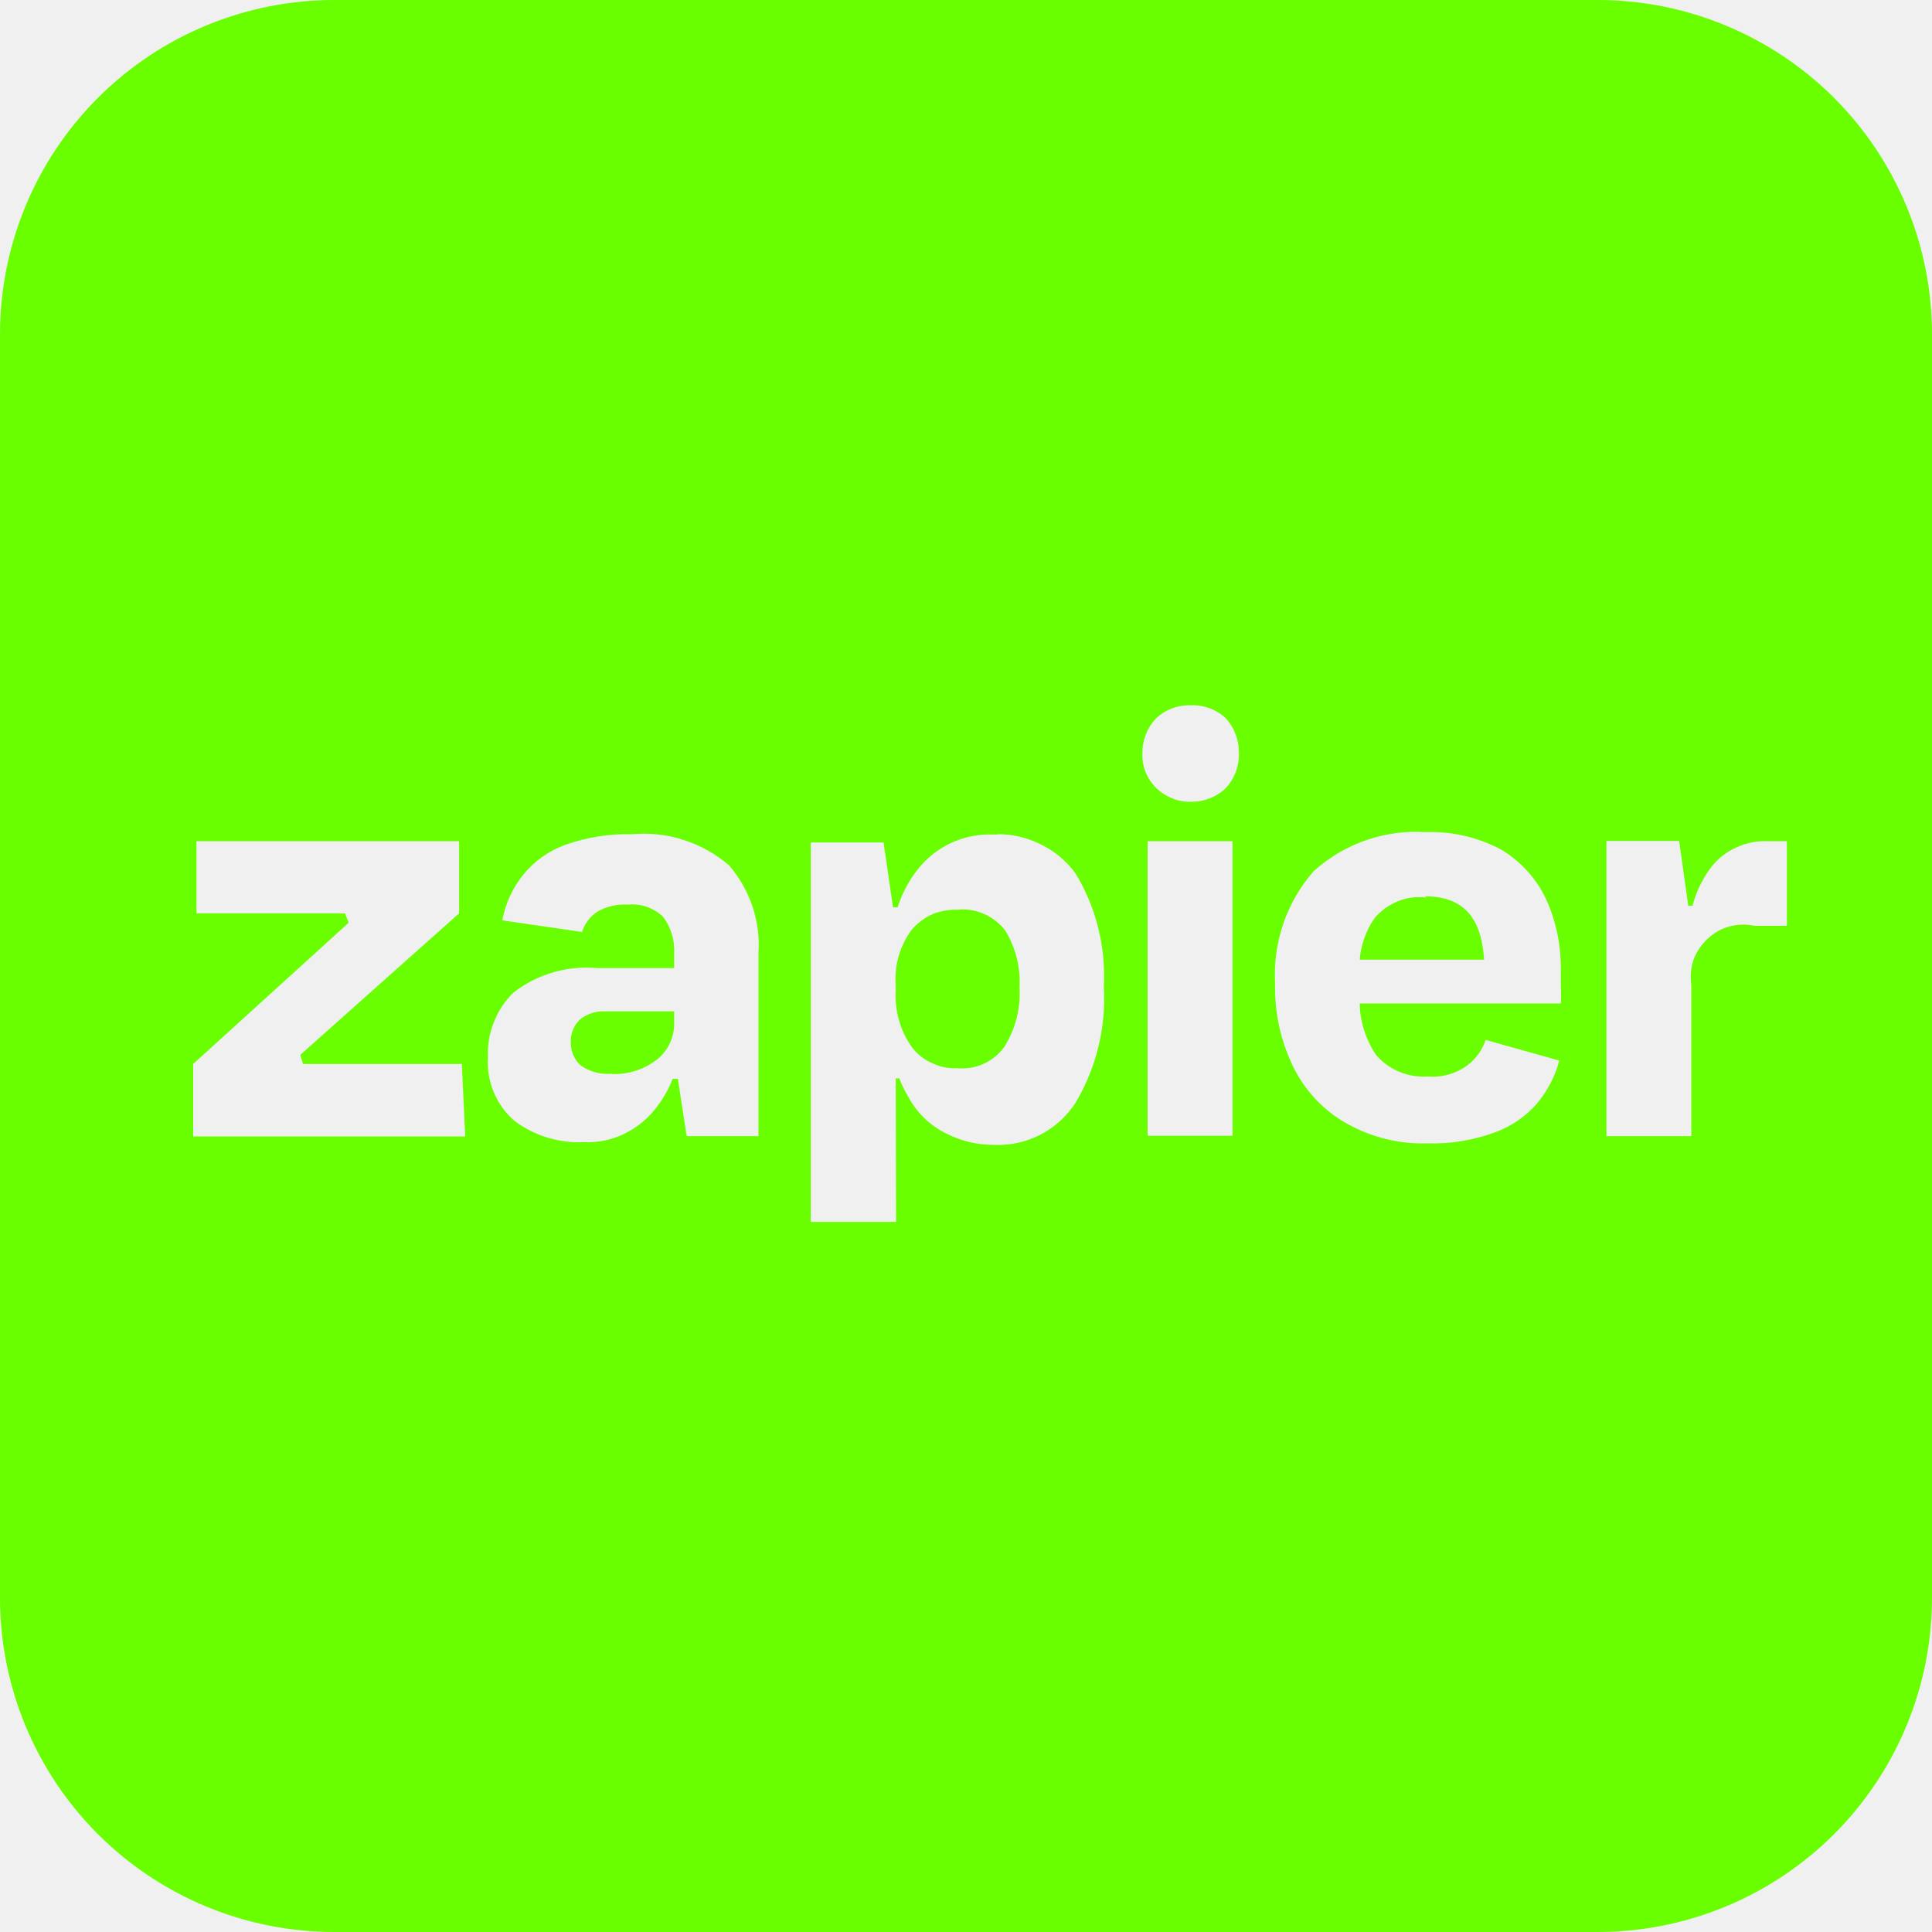
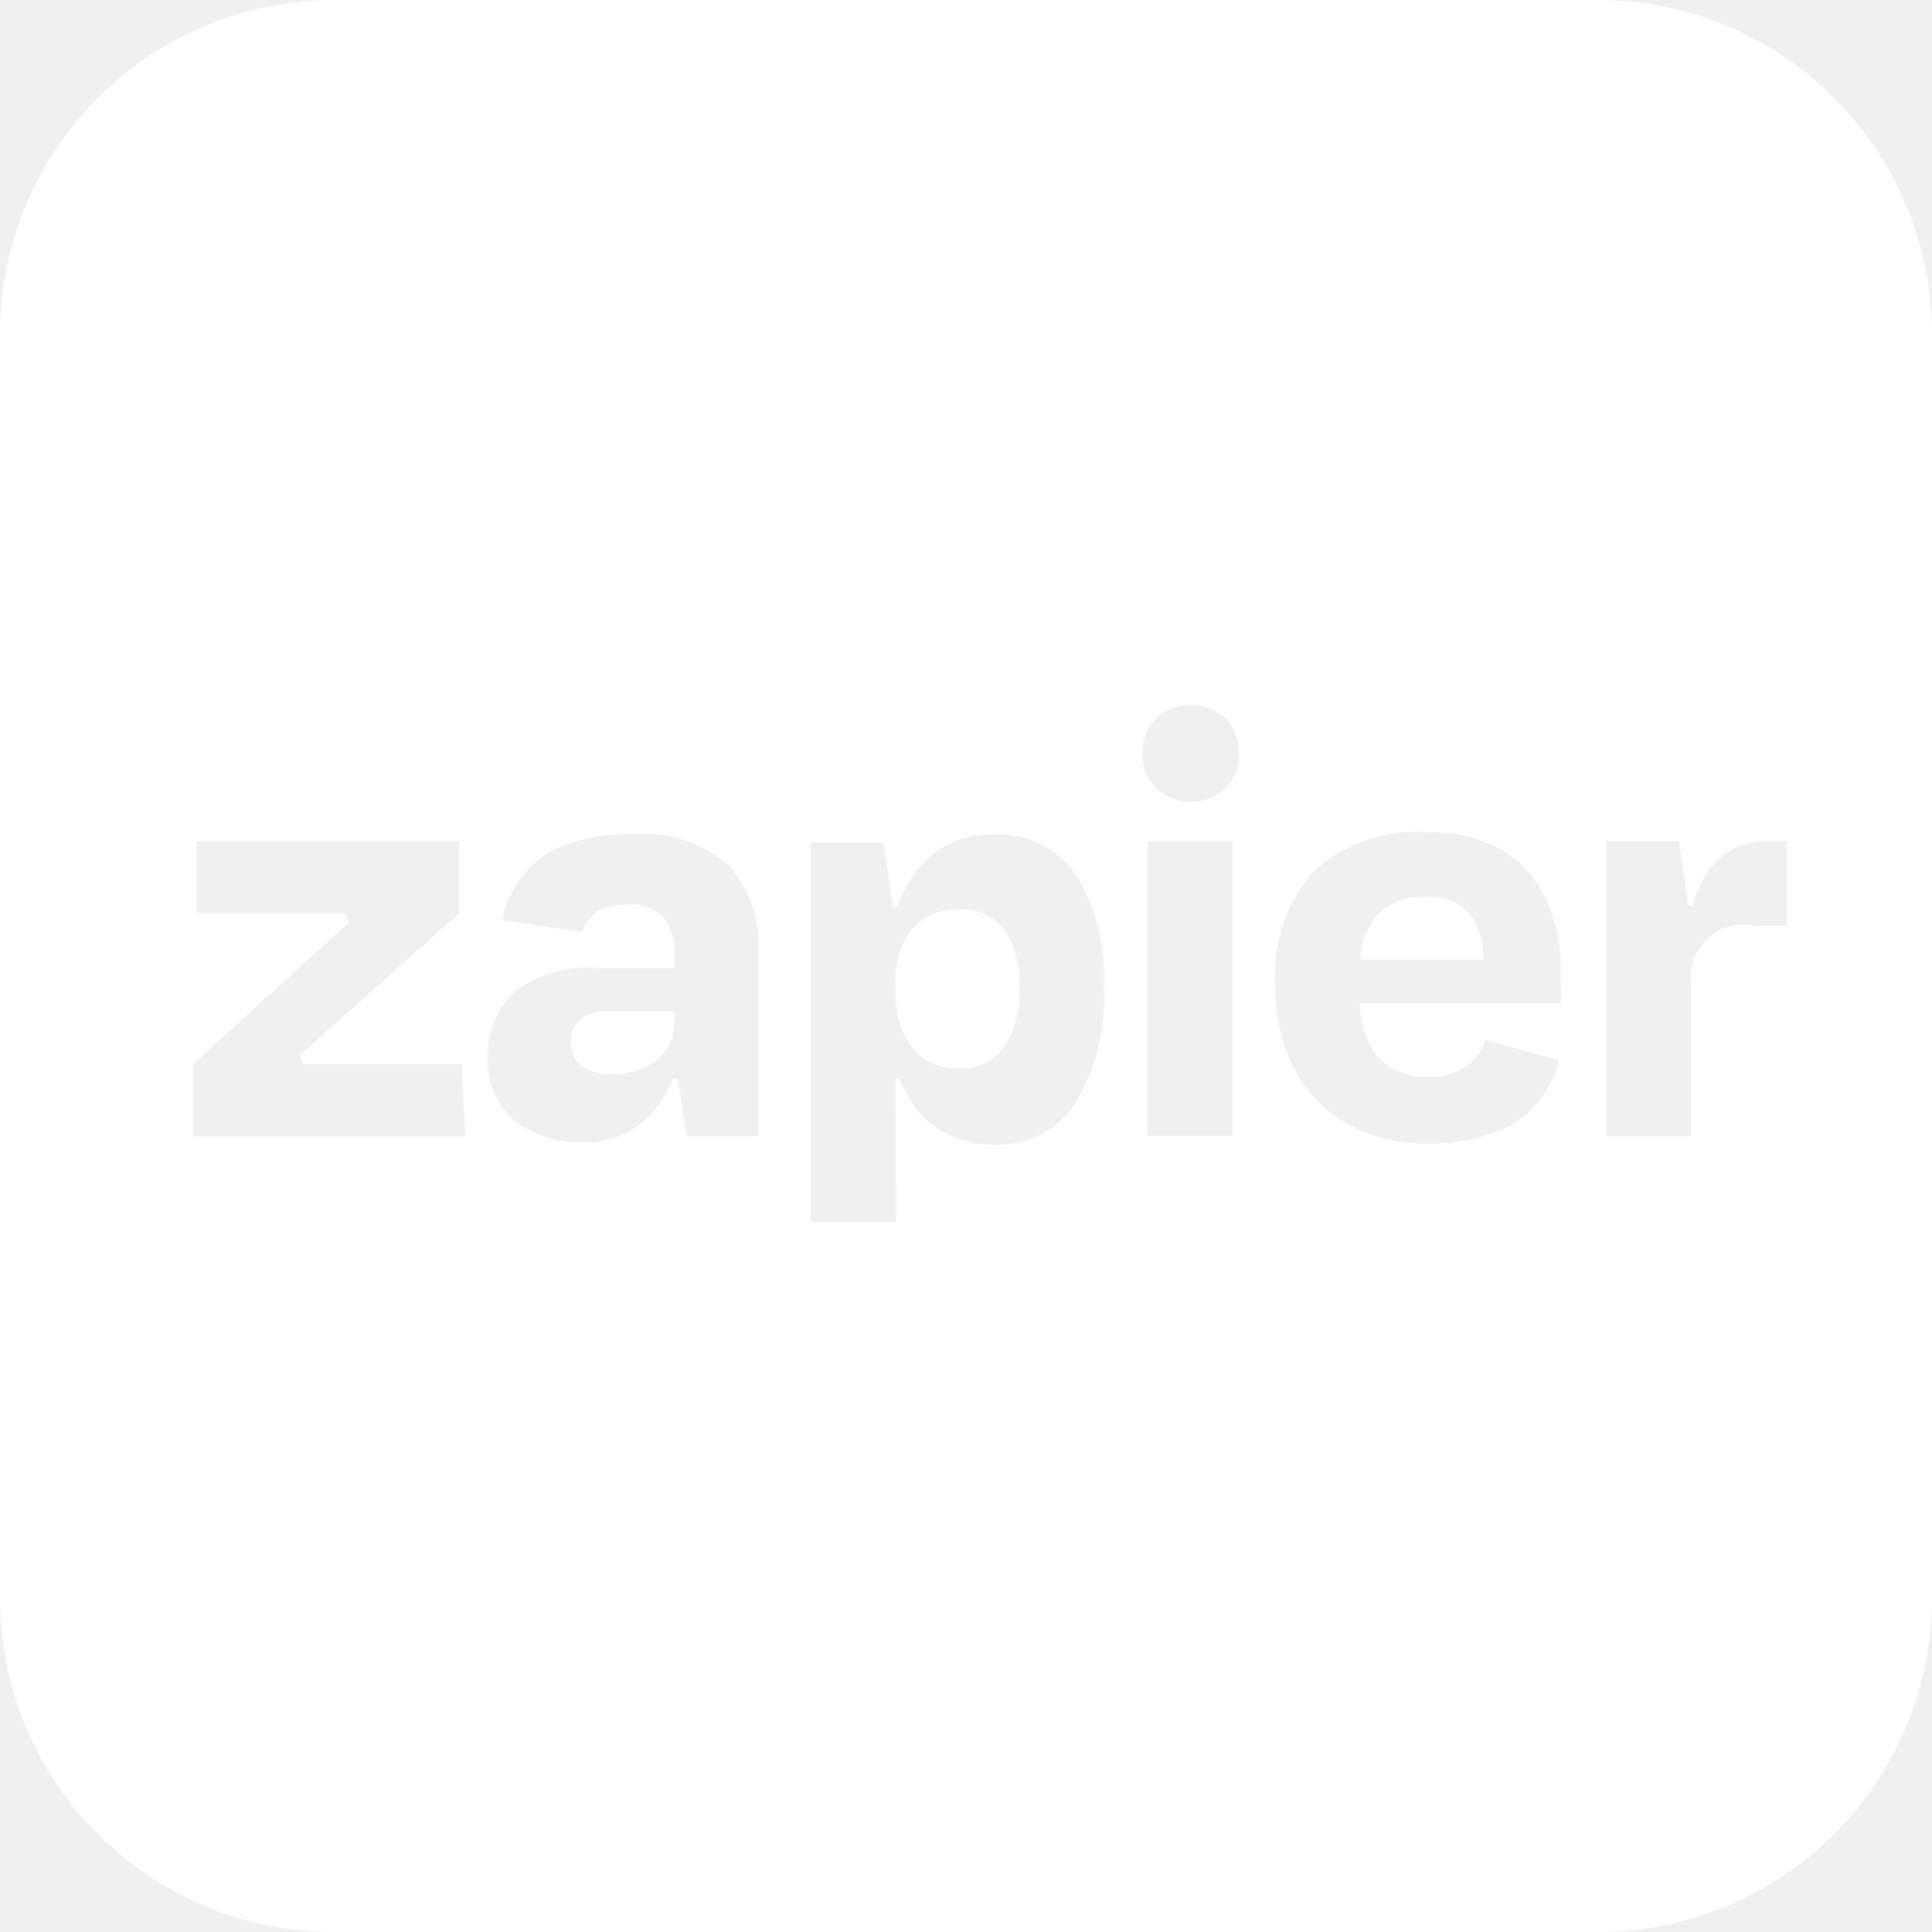
<svg xmlns="http://www.w3.org/2000/svg" width="48" height="48" viewBox="0 0 48 48" fill="none">
  <g clip-path="url(#clip0_66_374)">
-     <path d="M8.314 1.95529e-05C7.221 -0.002 6.139 0.213 5.129 0.63C4.119 1.048 3.201 1.661 2.429 2.434C1.656 3.208 1.044 4.126 0.627 5.136C0.211 6.146 -0.003 7.229 2.41138e-05 8.322V39.678C-0.003 40.771 0.211 41.854 0.627 42.864C1.044 43.874 1.656 44.792 2.429 45.566C3.201 46.339 4.119 46.952 5.129 47.37C6.139 47.787 7.221 48.002 8.314 48H39.678C40.772 48.002 41.855 47.789 42.865 47.371C43.876 46.954 44.795 46.341 45.568 45.568C46.341 44.795 46.954 43.876 47.371 42.865C47.789 41.855 48.002 40.772 48 39.678V8.322C48.002 7.228 47.789 6.145 47.371 5.135C46.954 4.124 46.341 3.205 45.568 2.432C44.795 1.659 43.876 1.046 42.865 0.629C41.855 0.211 40.772 -0.002 39.678 1.95529e-05H8.314ZM29.534 17.522H29.594C29.751 17.516 29.907 17.542 30.054 17.598C30.203 17.652 30.34 17.737 30.456 17.846C30.669 18.082 30.785 18.39 30.78 18.708C30.791 19.029 30.674 19.342 30.456 19.578C30.341 19.69 30.204 19.777 30.054 19.834C29.908 19.893 29.752 19.922 29.594 19.918C29.433 19.926 29.272 19.898 29.124 19.834C28.974 19.776 28.838 19.688 28.724 19.575C28.61 19.462 28.52 19.327 28.46 19.178C28.401 19.029 28.375 18.868 28.384 18.708C28.38 18.387 28.502 18.078 28.724 17.846C28.943 17.639 29.233 17.523 29.534 17.522ZM35.24 20.666C35.3 20.674 35.362 20.674 35.43 20.674C36.08 20.652 36.722 20.802 37.304 21.112C37.78 21.4 38.166 21.822 38.408 22.33C38.664 22.888 38.786 23.494 38.778 24.106V24.492C38.786 24.638 38.786 24.784 38.778 24.93H33.782C33.788 25.384 33.932 25.83 34.19 26.214C34.349 26.397 34.549 26.54 34.773 26.632C34.998 26.724 35.24 26.762 35.482 26.744C35.827 26.774 36.171 26.677 36.45 26.472C36.666 26.313 36.827 26.091 36.91 25.836L38.74 26.35C38.634 26.745 38.443 27.111 38.18 27.424C37.9 27.742 37.538 27.992 37.138 28.134C36.603 28.331 36.036 28.423 35.466 28.406C34.767 28.428 34.074 28.259 33.464 27.916C32.888 27.594 32.423 27.103 32.134 26.51C31.818 25.866 31.662 25.155 31.68 24.438C31.621 23.416 31.965 22.412 32.64 21.642C33.352 21 34.281 20.652 35.24 20.666ZM16.026 20.712C16.35 20.72 16.676 20.764 16.986 20.87C17.4 21 17.786 21.218 18.112 21.498C18.632 22.102 18.898 22.882 18.844 23.674V28.226H17.06L16.842 26.804H16.712C16.584 27.13 16.402 27.424 16.168 27.682C15.958 27.908 15.703 28.087 15.42 28.21C15.135 28.334 14.825 28.39 14.514 28.376C13.893 28.407 13.28 28.221 12.782 27.848C12.555 27.651 12.377 27.403 12.263 27.125C12.149 26.847 12.101 26.546 12.124 26.246C12.11 25.951 12.162 25.657 12.276 25.384C12.383 25.11 12.548 24.862 12.76 24.658C13.353 24.199 14.099 23.982 14.846 24.052H16.75V23.69C16.768 23.365 16.672 23.044 16.478 22.782C16.363 22.67 16.225 22.585 16.074 22.532C15.923 22.479 15.762 22.459 15.602 22.474C15.339 22.459 15.077 22.518 14.846 22.646C14.663 22.766 14.527 22.946 14.46 23.154L12.48 22.866C12.555 22.454 12.732 22.067 12.994 21.74C13.274 21.392 13.636 21.136 14.06 20.984C14.582 20.802 15.14 20.712 15.7 20.726C15.806 20.72 15.912 20.712 16.026 20.712ZM24.794 20.726C25.142 20.726 25.488 20.802 25.806 20.954C26.17 21.12 26.486 21.376 26.722 21.702C27.236 22.548 27.476 23.524 27.424 24.514C27.484 25.529 27.236 26.538 26.714 27.41C26.496 27.742 26.195 28.012 25.842 28.194C25.488 28.375 25.093 28.461 24.696 28.444C24.288 28.444 23.894 28.354 23.532 28.172C23.122 27.979 22.785 27.658 22.572 27.258C22.48 27.11 22.404 26.953 22.344 26.79H22.254L22.262 30.358H20.144V20.932H21.952L22.186 22.542H22.3C22.436 22.126 22.654 21.74 22.956 21.422C23.174 21.197 23.436 21.019 23.727 20.901C24.017 20.782 24.329 20.725 24.642 20.734H24.794V20.726ZM39.912 20.894H41.718L41.944 22.504H42.05C42.141 22.154 42.301 21.824 42.52 21.536C42.686 21.326 42.901 21.159 43.146 21.052C43.39 20.938 43.657 20.886 43.926 20.9H44.394V23.002H43.592C43.385 22.957 43.17 22.963 42.966 23.018C42.761 23.073 42.574 23.18 42.422 23.328C42.266 23.471 42.147 23.649 42.074 23.848C42.007 24.05 41.989 24.265 42.02 24.476V28.226H39.912V20.894ZM4.882 20.9H11.406V22.692L7.46 26.208L7.528 26.434H11.474L11.558 28.234H4.8V26.434L8.662 22.926L8.572 22.692H4.882V20.9ZM28.512 20.9H30.622V28.218H28.512V20.9ZM35.398 22.268L35.436 22.3C35.198 22.268 34.956 22.299 34.734 22.39C34.513 22.479 34.317 22.619 34.16 22.798C33.94 23.108 33.812 23.47 33.782 23.842H36.872C36.804 22.79 36.358 22.268 35.392 22.268H35.398ZM23.962 22.594C23.91 22.594 23.848 22.594 23.796 22.602C23.584 22.595 23.373 22.631 23.176 22.708C22.979 22.796 22.804 22.924 22.662 23.086C22.36 23.483 22.215 23.978 22.254 24.476V24.604C22.224 25.118 22.368 25.618 22.662 26.026C22.794 26.198 22.969 26.333 23.168 26.418C23.364 26.511 23.58 26.553 23.796 26.54C24.018 26.559 24.241 26.52 24.444 26.428C24.647 26.335 24.822 26.191 24.952 26.01C25.232 25.564 25.36 25.05 25.33 24.53C25.359 24.03 25.232 23.533 24.968 23.108C24.847 22.955 24.695 22.83 24.521 22.741C24.348 22.652 24.157 22.602 23.962 22.594ZM14.944 25.126C14.748 25.136 14.561 25.207 14.408 25.33C14.334 25.401 14.276 25.487 14.236 25.582C14.197 25.677 14.178 25.779 14.18 25.882C14.18 25.988 14.196 26.094 14.234 26.192C14.273 26.291 14.332 26.381 14.408 26.456C14.636 26.625 14.919 26.703 15.202 26.676V26.684C15.608 26.699 16.007 26.57 16.328 26.32C16.463 26.21 16.572 26.07 16.645 25.912C16.718 25.753 16.754 25.58 16.75 25.406V25.126H14.944Z" fill="#69FF00" />
+     <path d="M8.314 1.95529e-05C7.221 -0.002 6.139 0.213 5.129 0.63C4.119 1.048 3.201 1.661 2.429 2.434C1.656 3.208 1.044 4.126 0.627 5.136C0.211 6.146 -0.003 7.229 2.41138e-05 8.322V39.678C-0.003 40.771 0.211 41.854 0.627 42.864C1.044 43.874 1.656 44.792 2.429 45.566C3.201 46.339 4.119 46.952 5.129 47.37C6.139 47.787 7.221 48.002 8.314 48H39.678C40.772 48.002 41.855 47.789 42.865 47.371C43.876 46.954 44.795 46.341 45.568 45.568C46.341 44.795 46.954 43.876 47.371 42.865C47.789 41.855 48.002 40.772 48 39.678V8.322C48.002 7.228 47.789 6.145 47.371 5.135C46.954 4.124 46.341 3.205 45.568 2.432C44.795 1.659 43.876 1.046 42.865 0.629C41.855 0.211 40.772 -0.002 39.678 1.95529e-05H8.314ZM29.534 17.522H29.594C29.751 17.516 29.907 17.542 30.054 17.598C30.203 17.652 30.34 17.737 30.456 17.846C30.669 18.082 30.785 18.39 30.78 18.708C30.791 19.029 30.674 19.342 30.456 19.578C30.341 19.69 30.204 19.777 30.054 19.834C29.908 19.893 29.752 19.922 29.594 19.918C29.433 19.926 29.272 19.898 29.124 19.834C28.974 19.776 28.838 19.688 28.724 19.575C28.61 19.462 28.52 19.327 28.46 19.178C28.401 19.029 28.375 18.868 28.384 18.708C28.38 18.387 28.502 18.078 28.724 17.846C28.943 17.639 29.233 17.523 29.534 17.522ZM35.24 20.666C35.3 20.674 35.362 20.674 35.43 20.674C36.08 20.652 36.722 20.802 37.304 21.112C37.78 21.4 38.166 21.822 38.408 22.33C38.664 22.888 38.786 23.494 38.778 24.106V24.492C38.786 24.638 38.786 24.784 38.778 24.93H33.782C33.788 25.384 33.932 25.83 34.19 26.214C34.349 26.397 34.549 26.54 34.773 26.632C34.998 26.724 35.24 26.762 35.482 26.744C35.827 26.774 36.171 26.677 36.45 26.472C36.666 26.313 36.827 26.091 36.91 25.836L38.74 26.35C38.634 26.745 38.443 27.111 38.18 27.424C37.9 27.742 37.538 27.992 37.138 28.134C36.603 28.331 36.036 28.423 35.466 28.406C34.767 28.428 34.074 28.259 33.464 27.916C32.888 27.594 32.423 27.103 32.134 26.51C31.818 25.866 31.662 25.155 31.68 24.438C31.621 23.416 31.965 22.412 32.64 21.642C33.352 21 34.281 20.652 35.24 20.666ZM16.026 20.712C16.35 20.72 16.676 20.764 16.986 20.87C17.4 21 17.786 21.218 18.112 21.498C18.632 22.102 18.898 22.882 18.844 23.674V28.226H17.06L16.842 26.804H16.712C16.584 27.13 16.402 27.424 16.168 27.682C15.958 27.908 15.703 28.087 15.42 28.21C15.135 28.334 14.825 28.39 14.514 28.376C13.893 28.407 13.28 28.221 12.782 27.848C12.555 27.651 12.377 27.403 12.263 27.125C12.149 26.847 12.101 26.546 12.124 26.246C12.11 25.951 12.162 25.657 12.276 25.384C12.383 25.11 12.548 24.862 12.76 24.658C13.353 24.199 14.099 23.982 14.846 24.052H16.75V23.69C16.768 23.365 16.672 23.044 16.478 22.782C16.363 22.67 16.225 22.585 16.074 22.532C15.923 22.479 15.762 22.459 15.602 22.474C15.339 22.459 15.077 22.518 14.846 22.646C14.663 22.766 14.527 22.946 14.46 23.154L12.48 22.866C12.555 22.454 12.732 22.067 12.994 21.74C13.274 21.392 13.636 21.136 14.06 20.984C14.582 20.802 15.14 20.712 15.7 20.726C15.806 20.72 15.912 20.712 16.026 20.712ZM24.794 20.726C25.142 20.726 25.488 20.802 25.806 20.954C26.17 21.12 26.486 21.376 26.722 21.702C27.236 22.548 27.476 23.524 27.424 24.514C27.484 25.529 27.236 26.538 26.714 27.41C26.496 27.742 26.195 28.012 25.842 28.194C25.488 28.375 25.093 28.461 24.696 28.444C24.288 28.444 23.894 28.354 23.532 28.172C23.122 27.979 22.785 27.658 22.572 27.258C22.48 27.11 22.404 26.953 22.344 26.79H22.254L22.262 30.358H20.144V20.932H21.952L22.186 22.542H22.3C22.436 22.126 22.654 21.74 22.956 21.422C23.174 21.197 23.436 21.019 23.727 20.901C24.017 20.782 24.329 20.725 24.642 20.734H24.794V20.726ZM39.912 20.894H41.718L41.944 22.504H42.05C42.141 22.154 42.301 21.824 42.52 21.536C42.686 21.326 42.901 21.159 43.146 21.052C43.39 20.938 43.657 20.886 43.926 20.9H44.394V23.002H43.592C43.385 22.957 43.17 22.963 42.966 23.018C42.761 23.073 42.574 23.18 42.422 23.328C42.266 23.471 42.147 23.649 42.074 23.848C42.007 24.05 41.989 24.265 42.02 24.476V28.226H39.912V20.894ZM4.882 20.9H11.406V22.692L7.46 26.208L7.528 26.434H11.474L11.558 28.234H4.8V26.434L8.662 22.926L8.572 22.692H4.882V20.9ZM28.512 20.9H30.622V28.218H28.512V20.9ZM35.398 22.268L35.436 22.3C35.198 22.268 34.956 22.299 34.734 22.39C34.513 22.479 34.317 22.619 34.16 22.798C33.94 23.108 33.812 23.47 33.782 23.842H36.872C36.804 22.79 36.358 22.268 35.392 22.268H35.398ZM23.962 22.594C23.91 22.594 23.848 22.594 23.796 22.602C23.584 22.595 23.373 22.631 23.176 22.708C22.979 22.796 22.804 22.924 22.662 23.086C22.36 23.483 22.215 23.978 22.254 24.476V24.604C22.224 25.118 22.368 25.618 22.662 26.026C22.794 26.198 22.969 26.333 23.168 26.418C23.364 26.511 23.58 26.553 23.796 26.54C24.018 26.559 24.241 26.52 24.444 26.428C24.647 26.335 24.822 26.191 24.952 26.01C25.232 25.564 25.36 25.05 25.33 24.53C25.359 24.03 25.232 23.533 24.968 23.108C24.847 22.955 24.695 22.83 24.521 22.741C24.348 22.652 24.157 22.602 23.962 22.594ZM14.944 25.126C14.748 25.136 14.561 25.207 14.408 25.33C14.334 25.401 14.276 25.487 14.236 25.582C14.197 25.677 14.178 25.779 14.18 25.882C14.18 25.988 14.196 26.094 14.234 26.192C14.273 26.291 14.332 26.381 14.408 26.456C14.636 26.625 14.919 26.703 15.202 26.676V26.684C15.608 26.699 16.007 26.57 16.328 26.32C16.463 26.21 16.572 26.07 16.645 25.912C16.718 25.753 16.754 25.58 16.75 25.406V25.126H14.944Z" fill="white" />
  </g>
  <defs>
    <clipPath id="clip0_66_374">
      <rect width="48" height="48" fill="white" />
    </clipPath>
  </defs>
</svg>
